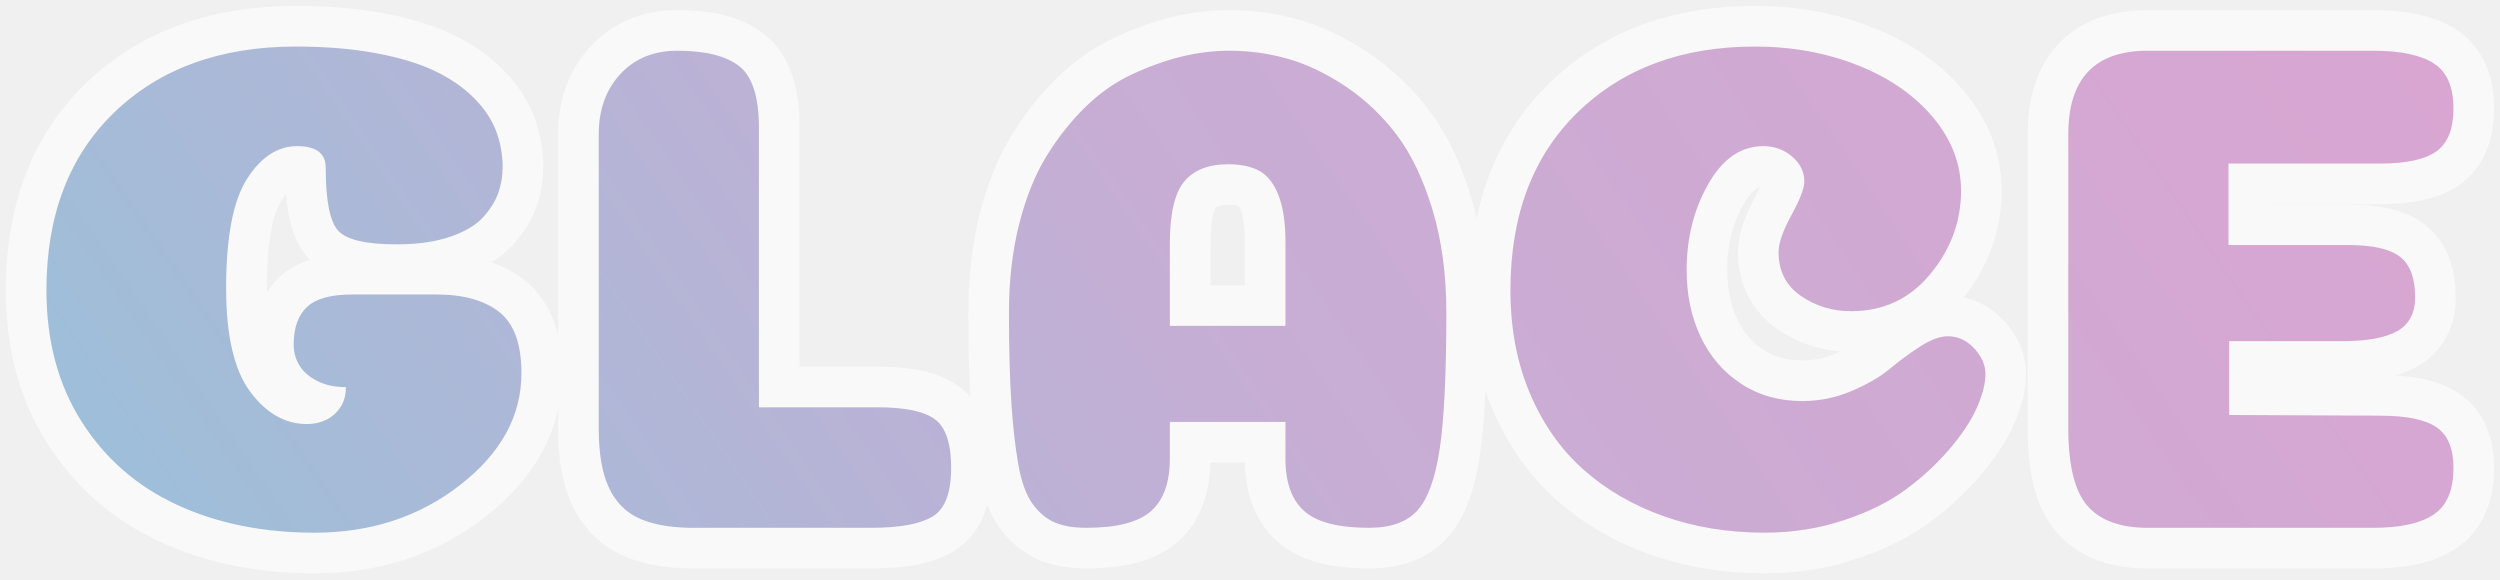
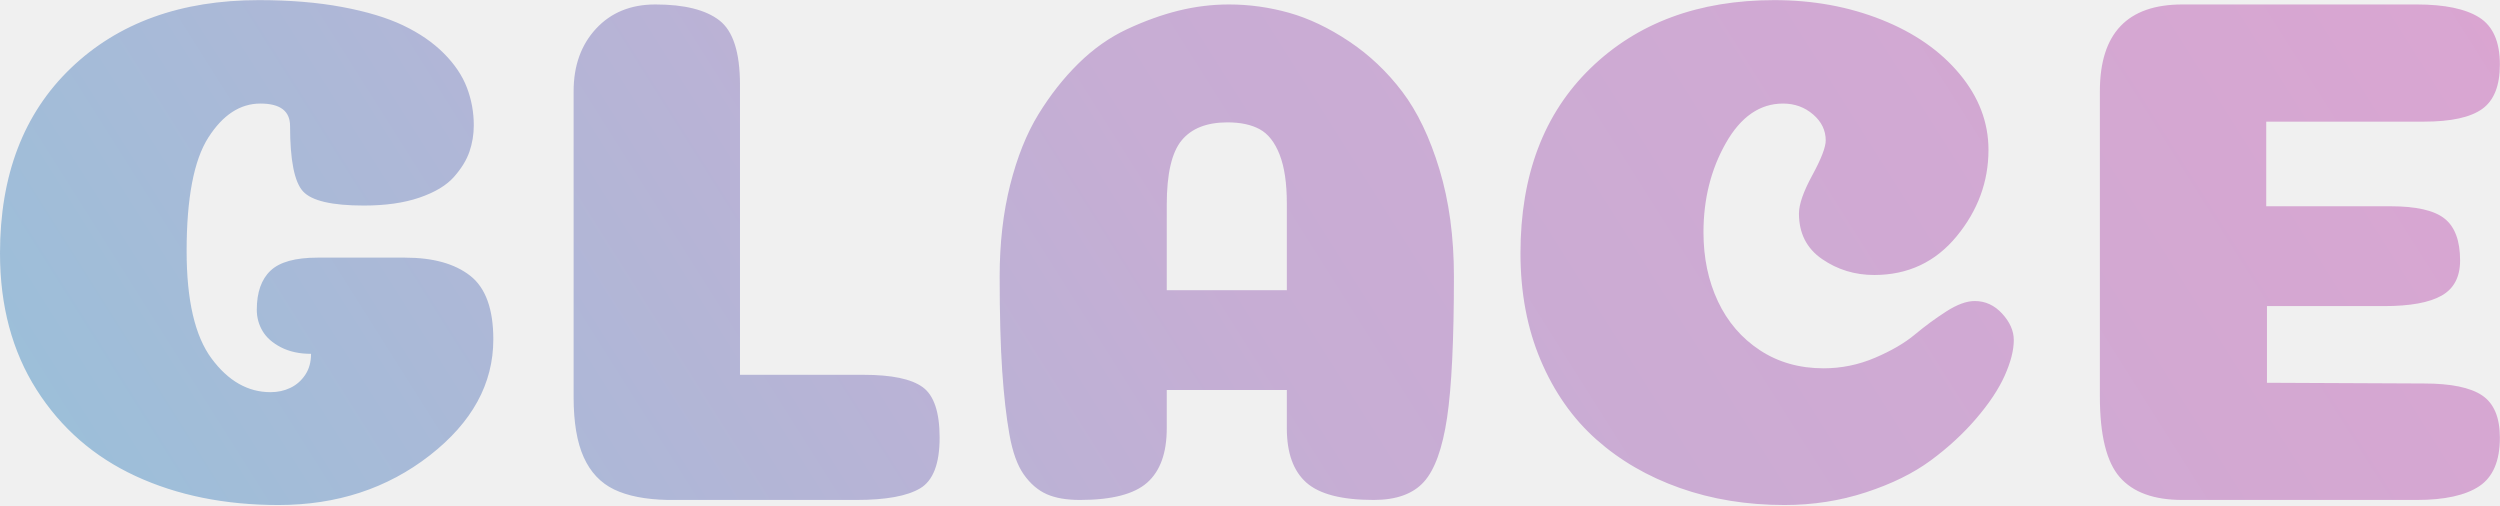
- <svg xmlns="http://www.w3.org/2000/svg" viewBox="-40 -40 2153.7 498.9" role="img" aria-label="GLACE">
+ <svg xmlns="http://www.w3.org/2000/svg" viewBox="0 0 2073.7 418.9" role="img" aria-label="GLACE">
  <defs>
    <linearGradient id="glace" x1="0" y1="0" x2="1" y2="0" gradientUnits="userSpaceOnUse" gradientTransform="matrix(2055.12,-1322.83,1322.83,2055.12,9.248,876.781)">
      <stop offset="0" stop-color="#8bc6db" />
      <stop offset="0.52" stop-color="#c7add4" />
      <stop offset="1" stop-color="#dda4d1" />
    </linearGradient>
  </defs>
-   <path fill="url(#glace)" stroke="#fff" stroke-opacity="0.6" stroke-width="70" stroke-linejoin="round" paint-order="stroke" transform="translate(-212.8 -212.2)" d="M453.4 316.7Q453.4 298.1 428.8 298.1Q403.6 298.1 385.6 326.3Q367.6 354.5 367.6 420.5Q367.6 481.7 388.3 509.6Q409 537.5 437.2 537.5Q446.2 537.5 453.7 533.9Q461.2 530.3 466 523.1Q470.8 515.9 470.8 505.7Q456.4 505.7 445.9 500.3Q435.4 494.9 430.6 486.8Q425.8 478.7 425.8 469.1Q425.8 447.5 437.2 436.7Q448.6 425.9 476.2 425.9H548.8Q583.6 425.9 602.8 440.9Q622 455.9 622 493.7Q622 548.9 569.2 590Q516.4 631.1 443.8 631.1Q377.2 631.1 325.3 607.1Q273.4 583.1 243.1 535.4Q212.8 487.7 212.8 422.3Q212.8 325.1 271.6 268.7Q330.4 212.3 427.6 212.3Q466 212.3 496.6 218Q527.2 223.7 547.3 233.3Q567.4 242.9 580.9 256.4Q594.4 269.9 600.1 284.9Q605.8 299.9 605.8 316.1Q605.8 327.5 602.2 338Q598.6 348.5 589.3 359Q580 369.5 560.8 376.1Q541.6 382.7 514.6 382.7Q475 382.7 464.2 371Q453.4 359.3 453.4 316.7Z M766.6 626.9Q739 626.3 722.2 618.2Q705.4 610.1 697 591.5Q688.6 572.9 688.6 541.7V287.9Q688.6 256.1 707.2 236Q725.8 215.9 756.4 215.9Q792.4 215.9 809.5 229.1Q826.6 242.3 826.6 282.5V523.1H929.2Q964 523.1 978.1 533.3Q992.2 543.5 992.2 575.3Q992.2 607.7 976 617.3Q959.8 626.9 923.2 626.9Z M1231 313.7Q1205.2 313.7 1192.9 328.7Q1180.6 343.7 1180.6 382.1V452.9H1280.2V380.9Q1280.2 355.7 1274.2 340.4Q1268.2 325.1 1257.7 319.4Q1247.2 313.7 1231 313.7ZM1280.2 535.7H1180.6V567.5Q1180.6 598.1 1164.4 612.5Q1148.2 626.9 1108.6 626.9Q1091.8 626.9 1081 622.1Q1070.2 617.3 1062.1 605.9Q1054 594.5 1050.1 572.6Q1046.2 550.7 1044.1 519.8Q1042 488.9 1042 441.5Q1042 400.1 1050.7 365.6Q1059.4 331.1 1074.1 307.1Q1088.8 283.1 1107.4 264.8Q1126 246.5 1147.9 236.3Q1169.8 226.1 1190.5 221Q1211.2 215.9 1232.2 215.9Q1257.4 215.9 1282 222.8Q1306.6 229.7 1331.8 246.5Q1357 263.3 1375.9 288.2Q1394.8 313.1 1406.8 352.7Q1418.8 392.3 1418.8 441.5Q1418.8 520.7 1413.1 558.8Q1407.4 596.9 1393.9 611.9Q1380.4 626.9 1352.2 626.9Q1312.6 626.9 1296.4 612.5Q1280.2 598.1 1280.2 567.5Z M1727.2 328.7Q1727.2 316.1 1716.7 307.1Q1706.2 298.1 1691.8 298.1Q1663 298.1 1644.4 330.8Q1625.8 363.5 1625.8 404.9Q1625.8 436.7 1637.8 462.2Q1649.8 487.7 1672.6 502.7Q1695.4 517.7 1725.4 517.7Q1747.6 517.7 1768 509Q1788.4 500.3 1801 489.8Q1813.6 479.3 1827.1 470.6Q1840.6 461.9 1850.8 461.9Q1864 461.9 1873.6 472.4Q1883.2 482.9 1883.2 494.3Q1883.2 506.9 1875.7 523.7Q1868.2 540.5 1852 559.4Q1835.8 578.3 1814.2 594.2Q1792.6 610.1 1760.5 620.6Q1728.4 631.1 1693 631.1Q1646.2 631.1 1606.3 617Q1566.4 602.9 1537 576.8Q1507.6 550.7 1490.8 511.1Q1474 471.5 1474 422.3Q1474 325.1 1532.2 268.7Q1590.4 212.3 1684.6 212.3Q1732.6 212.3 1773.4 228.5Q1814.2 244.7 1838.2 273.5Q1862.2 302.3 1862.2 336.5Q1862.2 376.1 1835.8 408.2Q1809.4 440.3 1767.4 440.3Q1743.4 440.3 1724.2 427.1Q1705 413.9 1705 389.3Q1705 377.9 1716.1 357.5Q1727.2 337.1 1727.2 328.7Z M2195.8 383.3Q2227.6 383.3 2240.5 393.5Q2253.4 403.7 2253.4 428.3Q2253.4 448.7 2238.1 457.4Q2222.8 466.1 2190.4 466.1H2093.2V529.7L2223.4 530.3Q2257 530.3 2271.7 540.2Q2286.4 550.1 2286.4 575.3Q2286.4 604.1 2269.3 615.5Q2252.2 626.9 2217.4 626.9H2023Q1987.6 626.9 1971.1 608Q1954.6 589.1 1954.6 541.1V287.9Q1954.6 215.9 2023 215.9H2217.4Q2252.2 215.9 2269.3 226.7Q2286.4 237.5 2286.4 265.7Q2286.4 292.1 2271.7 302.6Q2257 313.1 2223.4 313.1H2092.6V383.3Z" />
+   <path fill="url(#glace)" transform="translate(-212.8 -212.2)" d="M453.4 316.7Q453.4 298.1 428.8 298.1Q403.6 298.1 385.6 326.3Q367.6 354.5 367.6 420.5Q367.6 481.7 388.3 509.6Q409 537.5 437.2 537.5Q446.2 537.5 453.7 533.9Q461.2 530.3 466 523.1Q470.8 515.9 470.8 505.7Q456.4 505.7 445.9 500.3Q435.4 494.9 430.6 486.8Q425.8 478.7 425.8 469.1Q425.8 447.5 437.2 436.7Q448.6 425.9 476.2 425.9H548.8Q583.6 425.9 602.8 440.9Q622 455.9 622 493.7Q622 548.9 569.2 590Q516.4 631.1 443.8 631.1Q377.2 631.1 325.3 607.1Q273.4 583.1 243.1 535.4Q212.8 487.7 212.8 422.3Q212.8 325.1 271.6 268.7Q330.4 212.3 427.6 212.3Q466 212.3 496.6 218Q527.2 223.7 547.3 233.3Q567.4 242.9 580.9 256.4Q594.4 269.9 600.1 284.9Q605.8 299.9 605.8 316.1Q605.8 327.5 602.2 338Q598.6 348.5 589.3 359Q580 369.5 560.8 376.1Q541.6 382.7 514.6 382.7Q475 382.7 464.2 371Q453.4 359.3 453.4 316.7Z M766.6 626.9Q739 626.3 722.2 618.2Q705.4 610.1 697 591.5Q688.6 572.9 688.6 541.7V287.9Q688.6 256.1 707.2 236Q725.8 215.9 756.4 215.9Q792.4 215.9 809.5 229.1Q826.6 242.3 826.6 282.5V523.1H929.2Q964 523.1 978.1 533.3Q992.2 543.5 992.2 575.3Q992.2 607.7 976 617.3Q959.8 626.9 923.2 626.9Z M1231 313.7Q1205.2 313.7 1192.9 328.7Q1180.6 343.7 1180.6 382.1V452.9H1280.2V380.9Q1280.2 355.7 1274.2 340.4Q1268.2 325.1 1257.7 319.4Q1247.2 313.7 1231 313.7ZM1280.2 535.7H1180.6V567.5Q1180.6 598.1 1164.4 612.5Q1148.2 626.9 1108.6 626.9Q1091.8 626.9 1081 622.1Q1070.2 617.3 1062.1 605.9Q1054 594.5 1050.1 572.6Q1046.2 550.7 1044.1 519.8Q1042 488.9 1042 441.5Q1042 400.1 1050.7 365.6Q1059.4 331.1 1074.1 307.1Q1088.8 283.1 1107.4 264.8Q1126 246.5 1147.9 236.3Q1169.8 226.1 1190.5 221Q1211.2 215.9 1232.2 215.9Q1257.4 215.9 1282 222.8Q1306.6 229.7 1331.8 246.5Q1357 263.3 1375.9 288.2Q1394.8 313.1 1406.8 352.7Q1418.8 392.3 1418.8 441.5Q1418.8 520.7 1413.1 558.8Q1407.4 596.9 1393.9 611.9Q1380.4 626.9 1352.2 626.9Q1312.6 626.9 1296.4 612.5Q1280.2 598.1 1280.2 567.5Z M1727.2 328.7Q1727.2 316.1 1716.7 307.1Q1706.2 298.1 1691.8 298.1Q1663 298.1 1644.4 330.8Q1625.8 363.5 1625.8 404.9Q1625.8 436.7 1637.8 462.2Q1649.8 487.7 1672.6 502.7Q1695.4 517.7 1725.4 517.7Q1747.6 517.7 1768 509Q1788.4 500.3 1801 489.8Q1813.6 479.3 1827.1 470.6Q1840.6 461.9 1850.8 461.9Q1864 461.9 1873.6 472.4Q1883.2 482.9 1883.2 494.3Q1883.2 506.9 1875.7 523.7Q1868.2 540.5 1852 559.4Q1835.8 578.3 1814.2 594.2Q1792.6 610.1 1760.5 620.6Q1728.4 631.1 1693 631.1Q1646.2 631.1 1606.3 617Q1566.4 602.9 1537 576.8Q1507.6 550.7 1490.8 511.1Q1474 471.5 1474 422.3Q1474 325.1 1532.2 268.7Q1590.4 212.3 1684.6 212.3Q1732.6 212.3 1773.4 228.5Q1814.2 244.7 1838.2 273.5Q1862.2 302.3 1862.2 336.5Q1862.2 376.1 1835.8 408.2Q1809.4 440.3 1767.4 440.3Q1743.4 440.3 1724.2 427.1Q1705 413.9 1705 389.3Q1705 377.9 1716.1 357.5Q1727.2 337.1 1727.2 328.7Z M2195.8 383.3Q2227.6 383.3 2240.5 393.5Q2253.4 403.7 2253.4 428.3Q2253.4 448.7 2238.1 457.4Q2222.8 466.1 2190.4 466.1H2093.2V529.7L2223.4 530.3Q2257 530.3 2271.7 540.2Q2286.4 550.1 2286.4 575.3Q2286.4 604.1 2269.3 615.5Q2252.2 626.9 2217.4 626.9H2023Q1987.6 626.9 1971.1 608Q1954.6 589.1 1954.6 541.1V287.9Q1954.6 215.9 2023 215.9H2217.4Q2252.2 215.9 2269.3 226.7Q2286.4 237.5 2286.4 265.7Q2286.4 292.1 2271.7 302.6Q2257 313.1 2223.4 313.1H2092.6V383.3Z" />
</svg>
